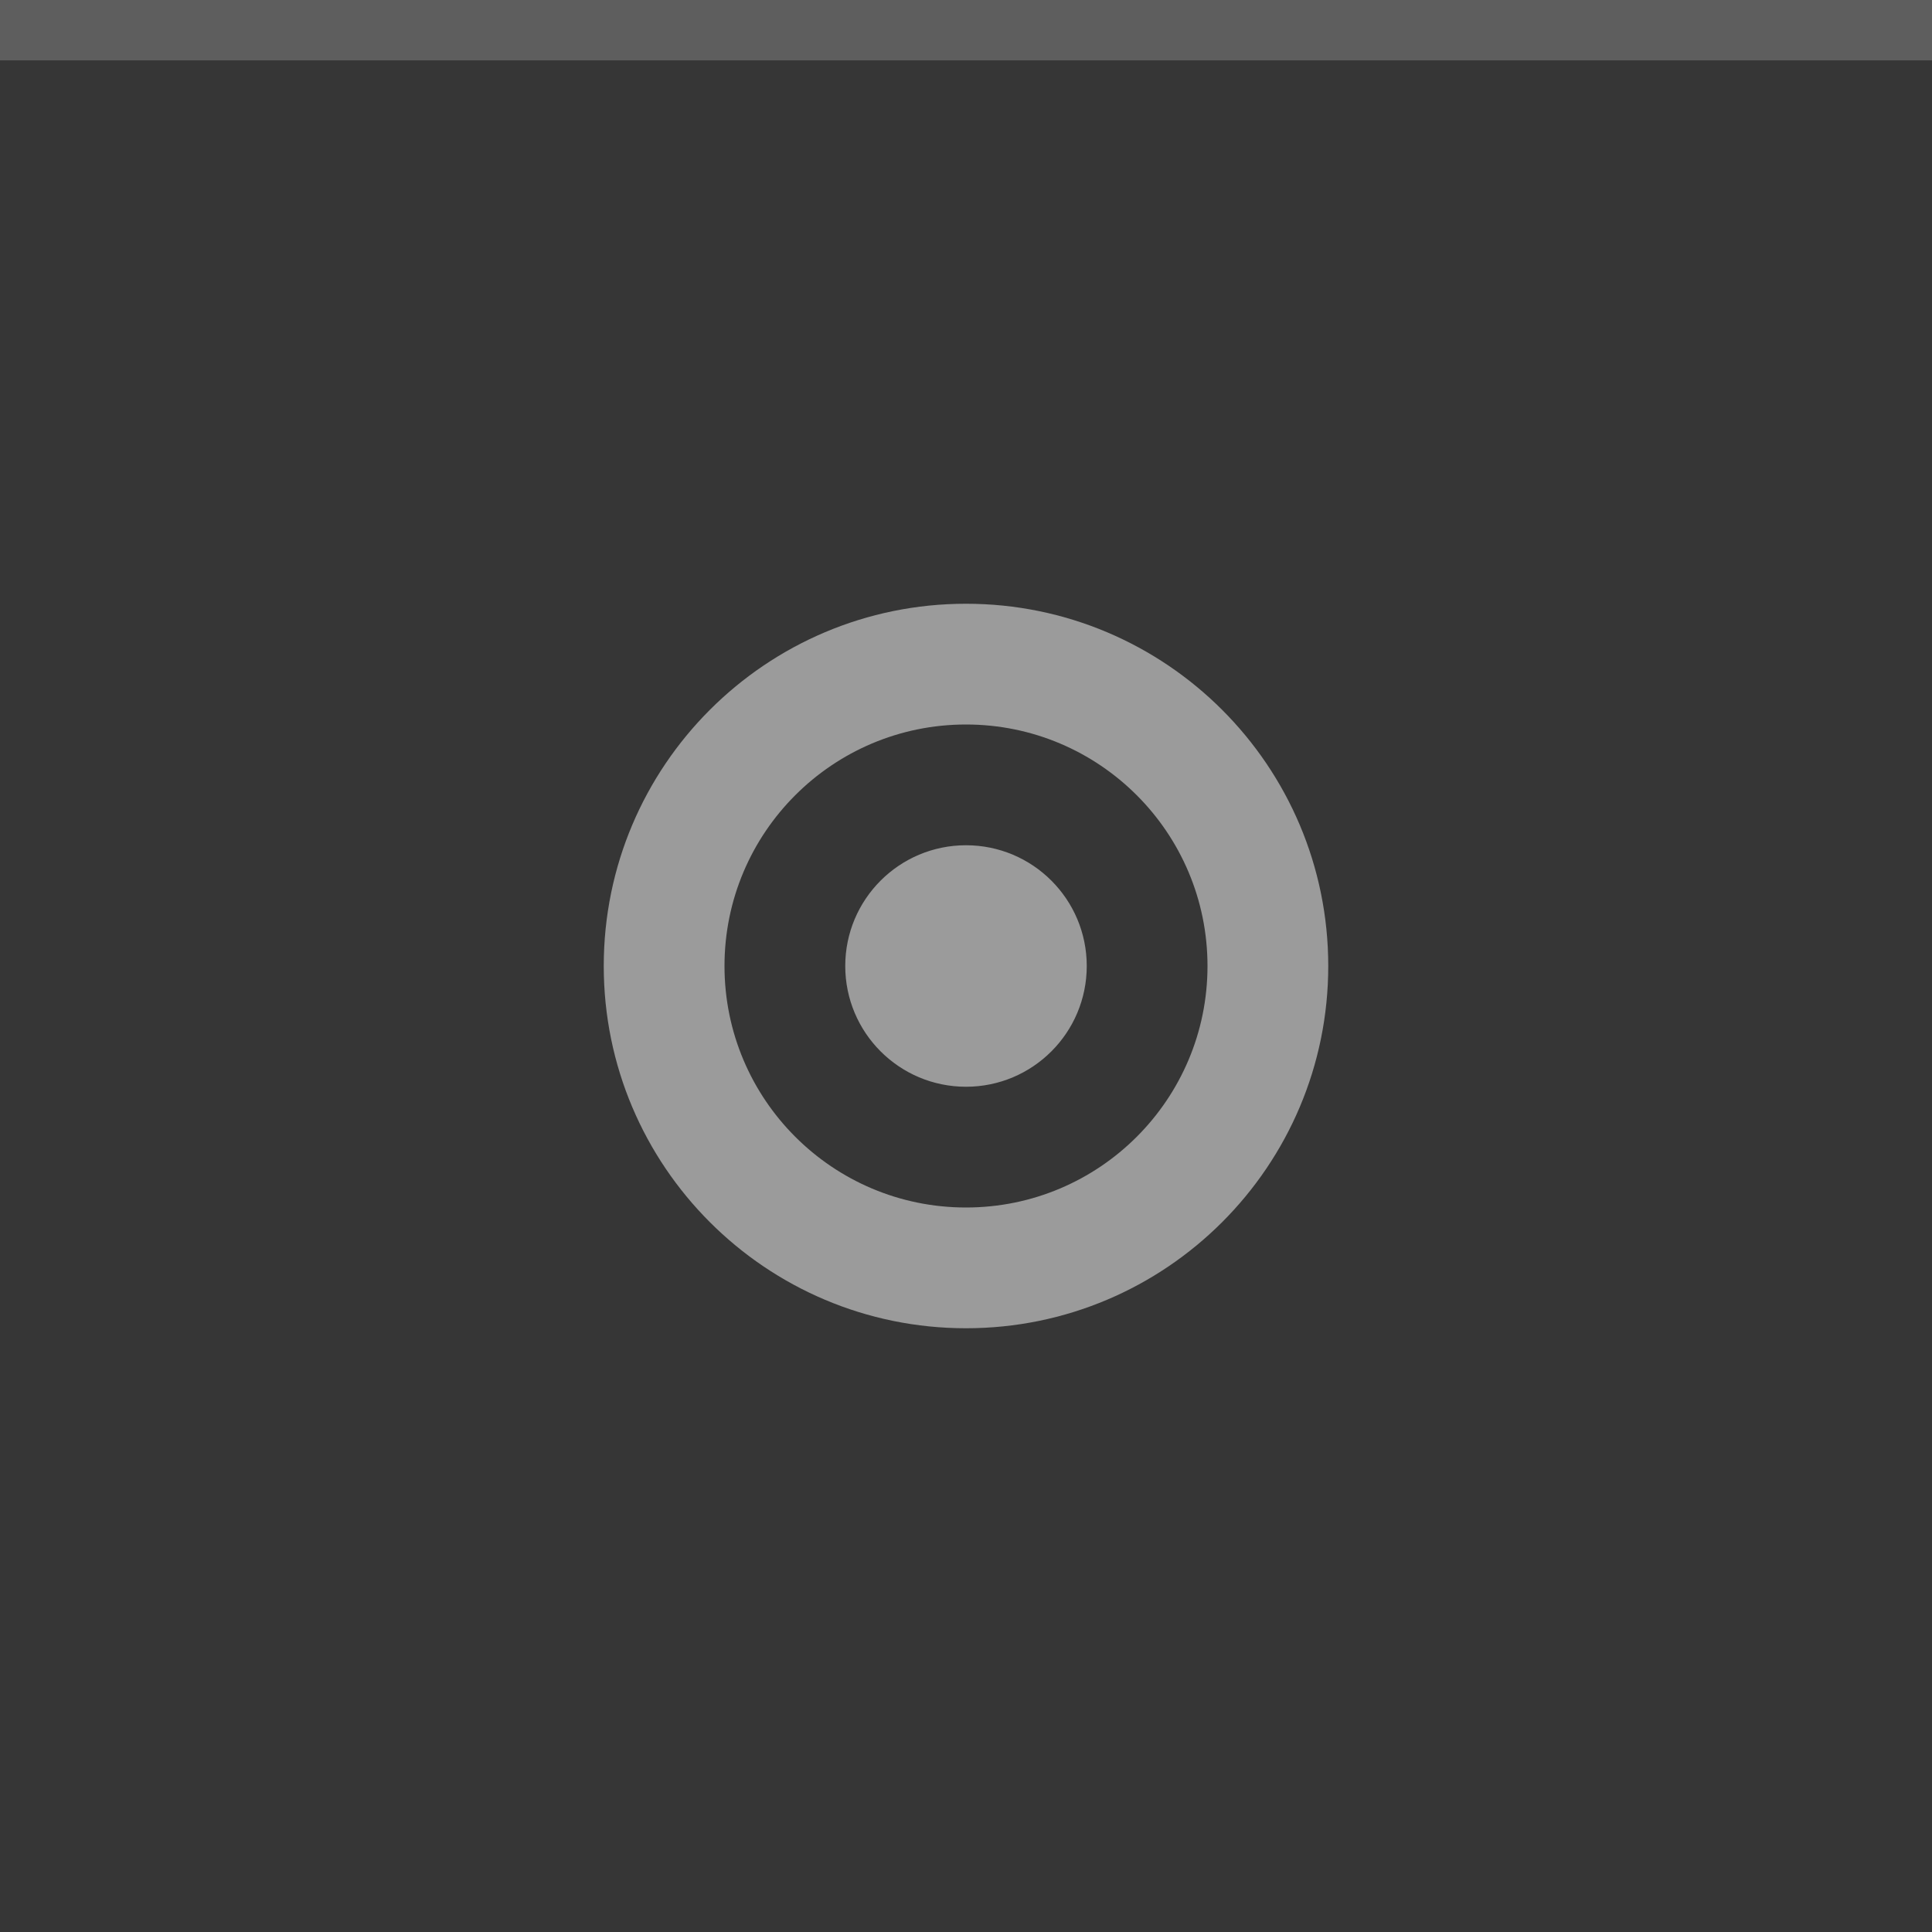
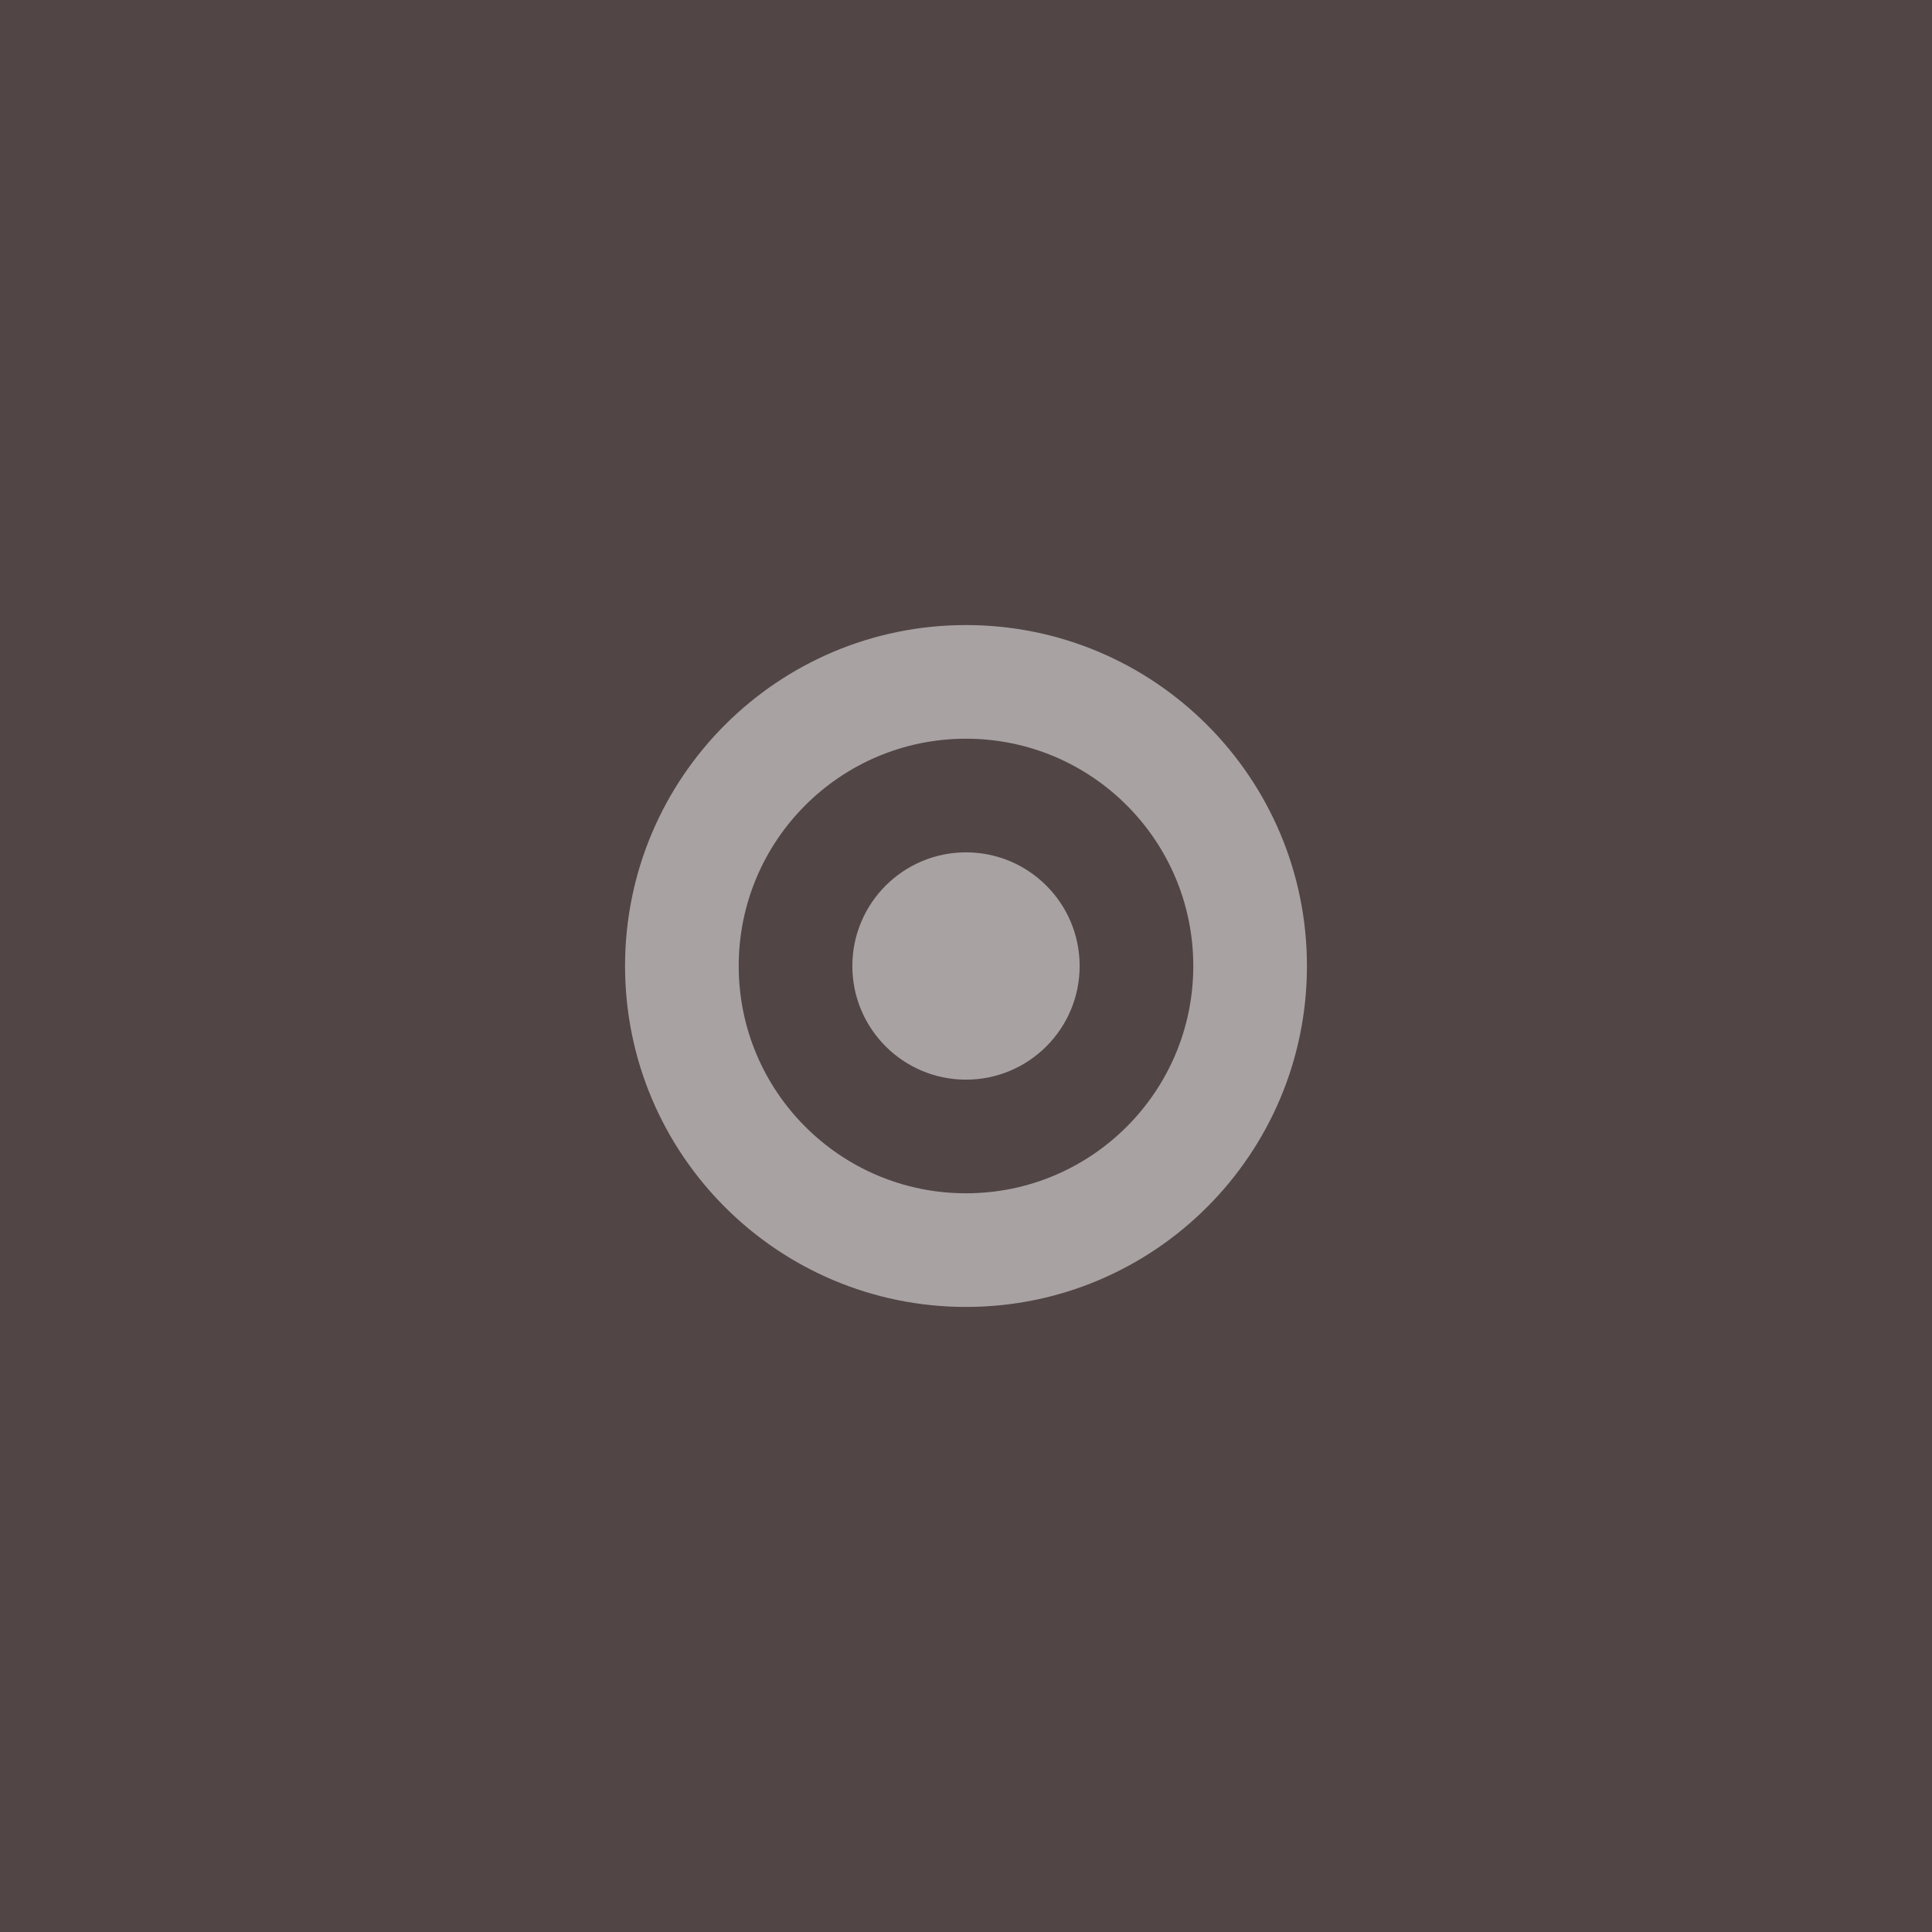
- <svg xmlns="http://www.w3.org/2000/svg" width="32" height="32" viewBox="0 0 32 32" version="1.1" id="svg174">
-   <defs id="defs178" />
-   <rect width="32" height="32" fill="#D6D6D6" id="rect164" style="fill:#363636;fill-opacity:1" />
-   <rect width="32" height="1" fill="#FFFFFF" fill-opacity="0.4" id="rect166" style="fill:#ffffff;fill-opacity:1;opacity:0.2" />
-   <g style="opacity:0.5;fill:#ffffff;fill-opacity:1" fill="#000000" opacity="0.38" id="g172">
-     <circle cx="16" cy="16" r="12" opacity="0" id="circle168" style="fill:#ffffff;fill-opacity:1" />
-     <path d="m16 10a6 6 0 0 0 -6 6 6 6 0 0 0 6 6 6 6 0 0 0 6 -6 6 6 0 0 0 -6 -6zm0 2a4 4 0 0 1 4 4 4 4 0 0 1 -4 4 4 4 0 0 1 -4 -4 4 4 0 0 1 4 -4zm0 2a2 2 0 0 0 -2 2 2 2 0 0 0 2 2 2 2 0 0 0 2 -2 2 2 0 0 0 -2 -2z" id="path170" style="fill:#ffffff;fill-opacity:1" />
-   </g>
+ <svg xmlns="http://www.w3.org/2000/svg" id="svg12" version="1.1" viewBox="0 0 34 34" height="34" width="34">
+   <defs id="defs16" />
+   <rect style="fill:#514546;fill-opacity:1;stroke-width:1.125" id="rect2" fill="#E0E0E0" height="36" width="36" x="-1" y="-1" />
+   <path d="m 17,11 a 6,6 0 0 0 -6,6 6,6 0 0 0 6,6 6,6 0 0 0 6,-6 6,6 0 0 0 -6,-6 z m 0,2 a 4,4 0 0 1 4,4 4,4 0 0 1 -4,4 4,4 0 0 1 -4,-4 4,4 0 0 1 4,-4 z" id="path134" style="opacity:0.5;fill:#ffffff" />
+   <circle style="opacity:0.5;fill:#ffffff;stroke-width:0.884" id="path2861" cx="17" cy="17" r="2" />
</svg>
